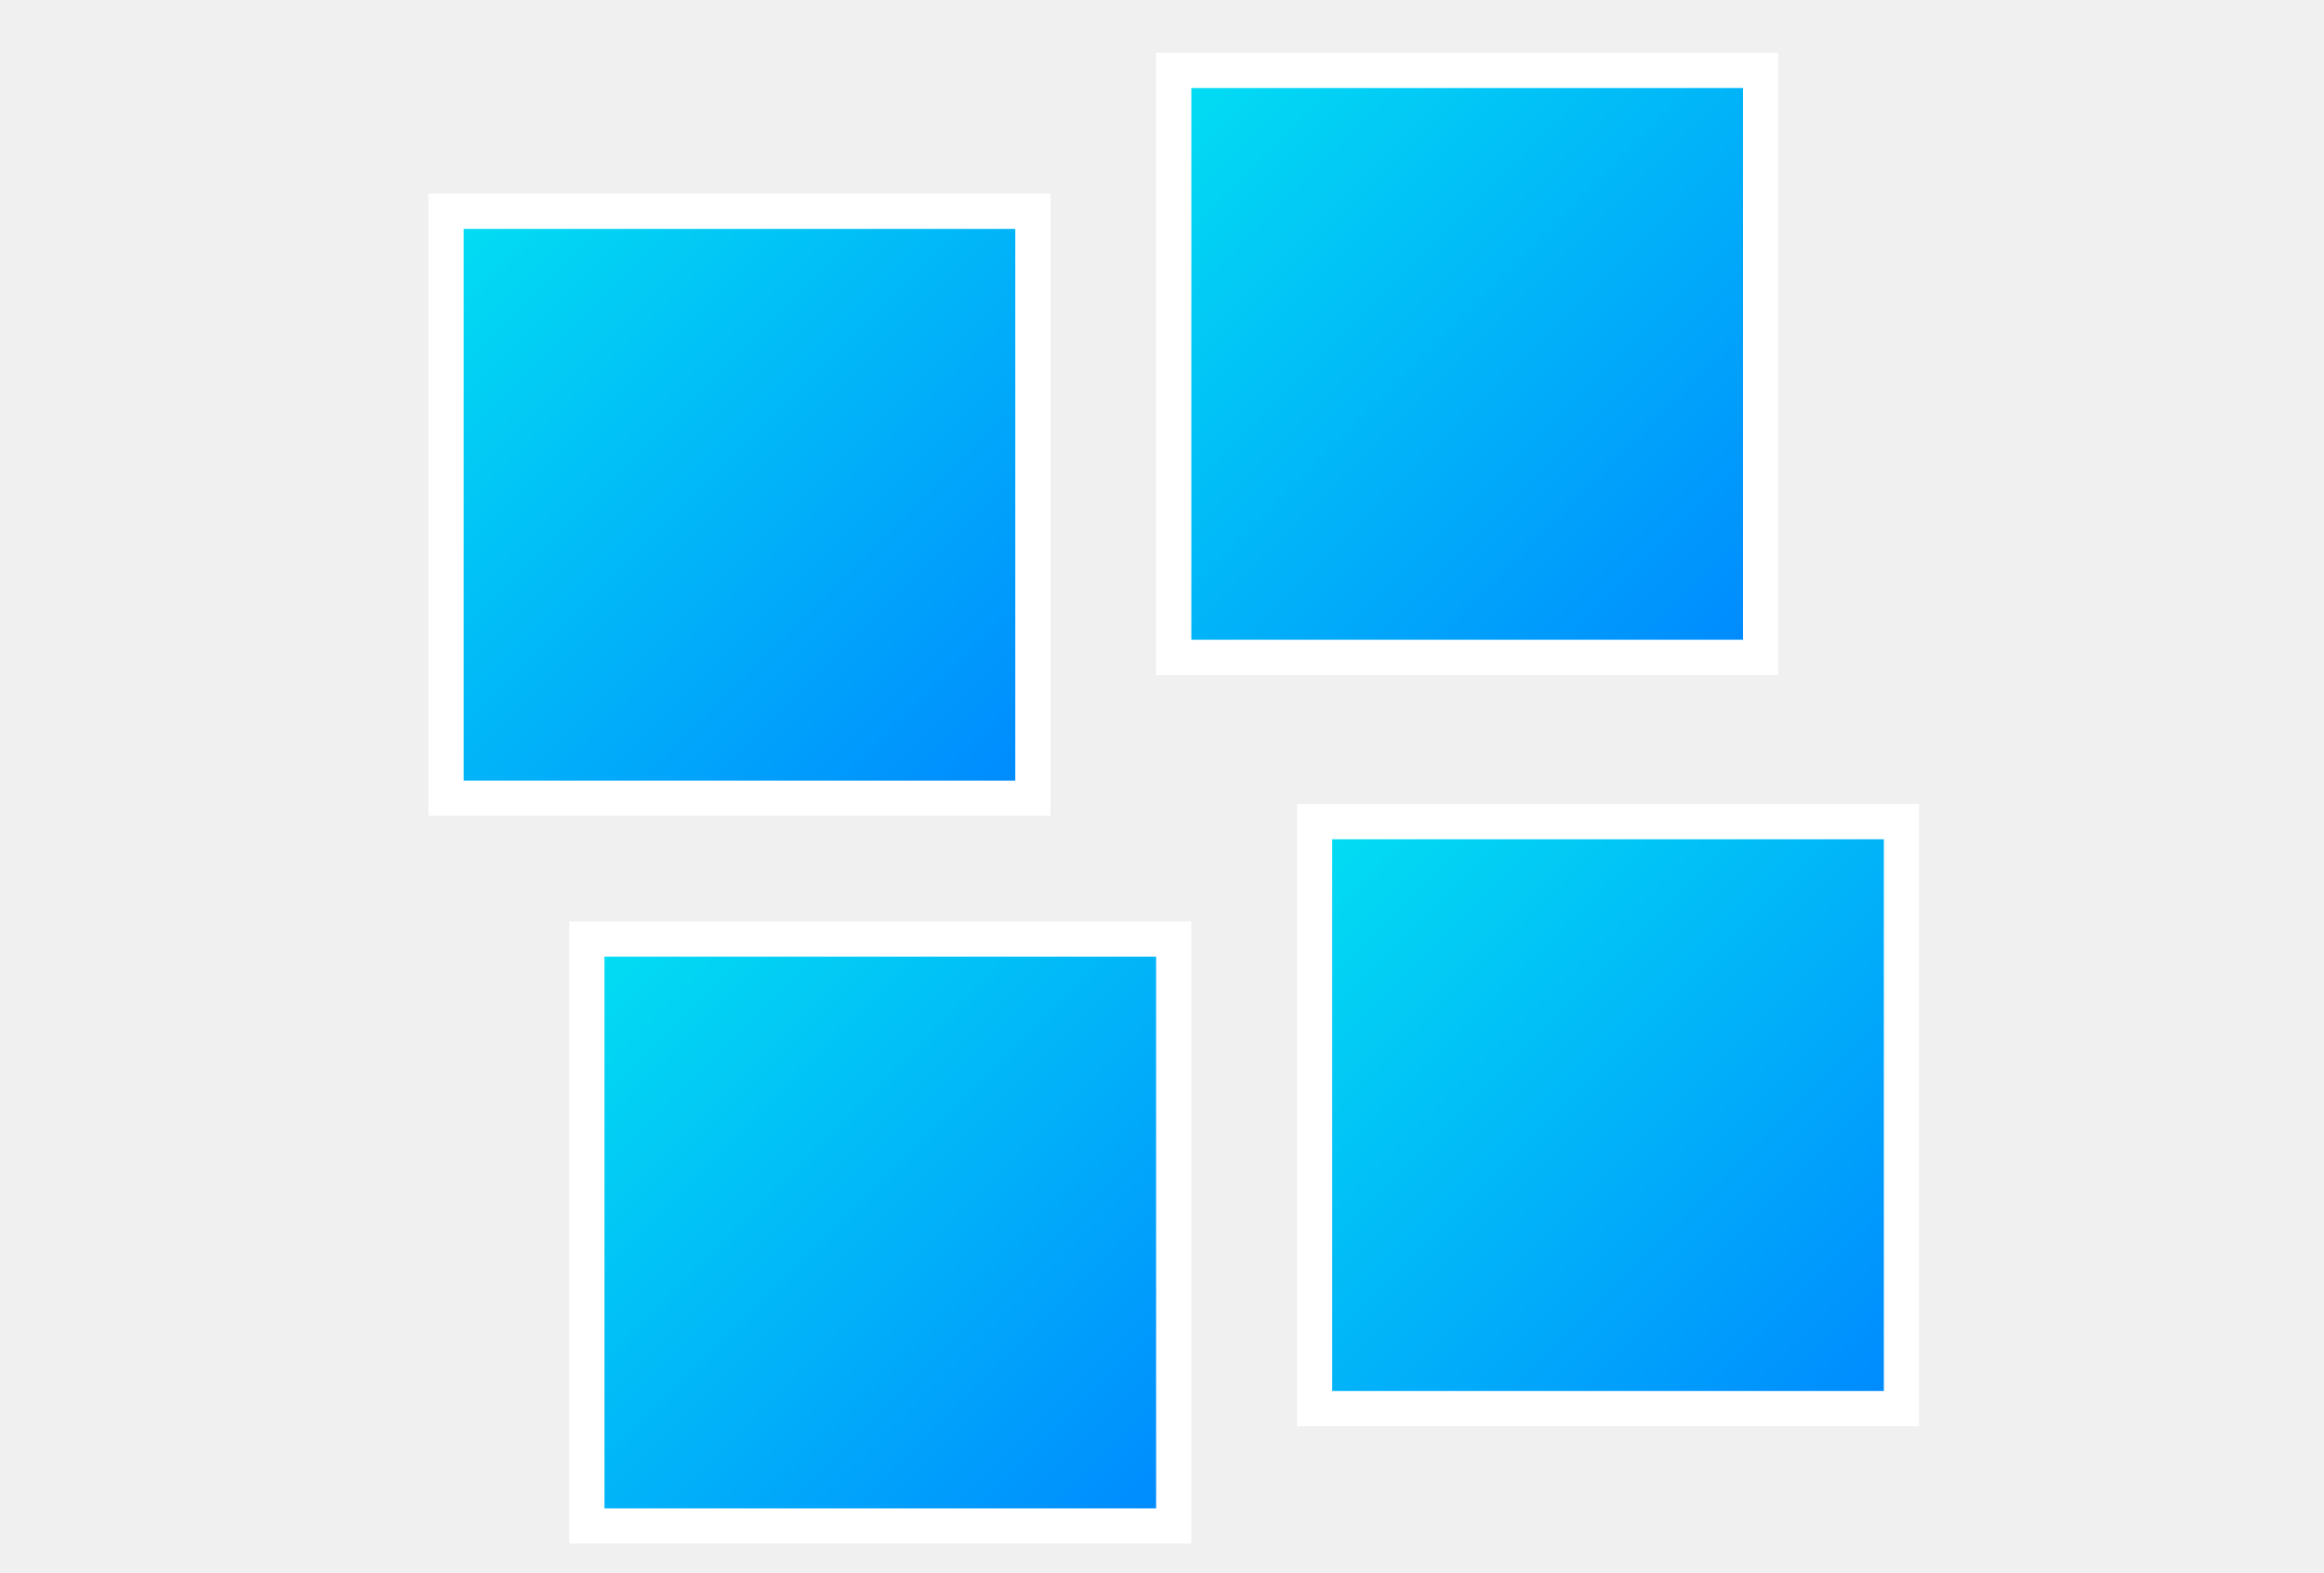
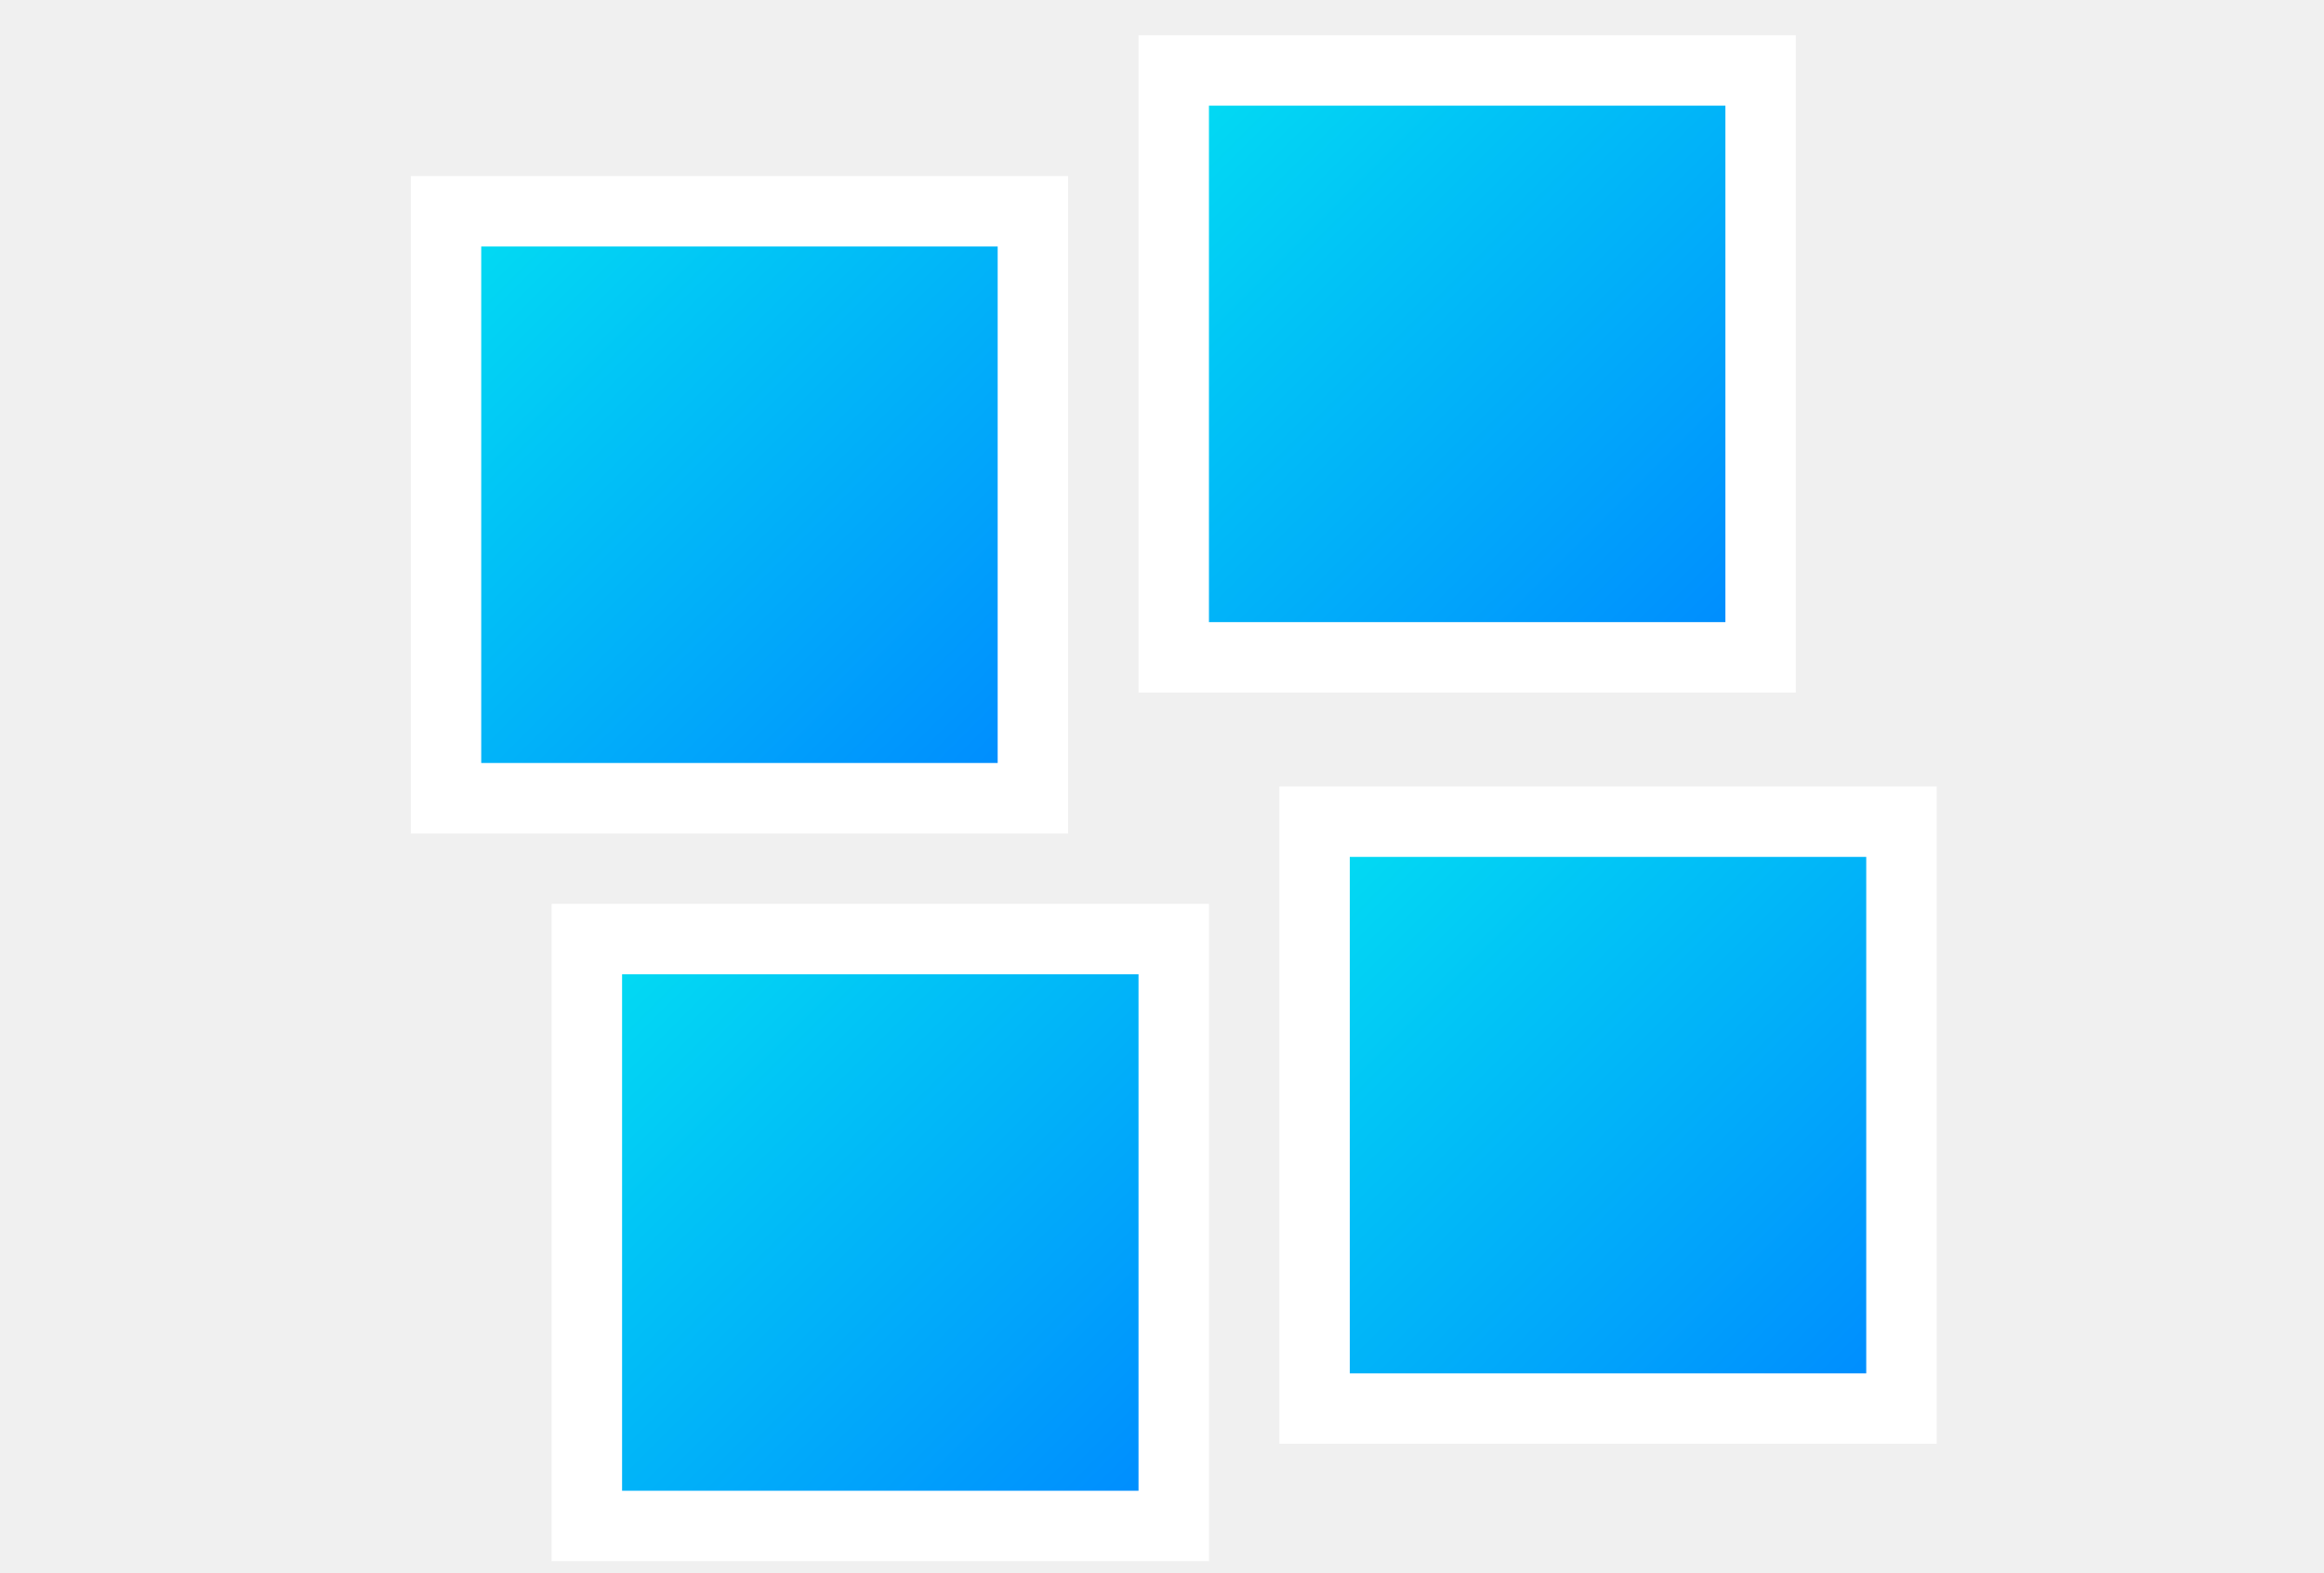
<svg xmlns="http://www.w3.org/2000/svg" width="99px" height="67px" viewBox="0 0 99 67" version="1.1">
  <defs>
    <filter id="f1" x="-50%" y="-50%" width="200%" height="200%" filterUnits="objectBoundingBox">
      <feOffset dx="0" dy="1" in="SourceAlpha" result="shadowOffsetOuter1" />
      <feGaussianBlur stdDeviation="1" in="shadowOffsetOuter1" result="shadowBlurOuter1" />
      <feColorMatrix values="0 0 0 0 0   0 0 0 0 0   0 0 0 0 0  0 0 0 0.236 0" type="matrix" in="shadowBlurOuter1" />
    </filter>
    <linearGradient x1="100%" y1="100%" x2="0%" y2="0%" id="lg1">
      <stop stop-color="#0089FF" offset="0%" />
      <stop stop-color="#02DEF2" offset="100%" />
    </linearGradient>
  </defs>
  <g>
-     <rect id="svg_2" height="25" width="25" y="9.0" x="19.0" stroke-width="1.5" stroke="#fff" fill="url(#lg1)" />
-     <rect id="svg_3" height="25" width="25" y="3.0" x="50.0" stroke-width="1.5" stroke="#fff" fill="url(#lg1)" />
-     <rect id="svg_5" height="25" width="25" y="40.0" x="25.0" stroke-width="1.5" stroke="#fff" fill="url(#lg1)" />
-     <rect id="svg_6" height="25" width="25" y="35.0" x="56.0" stroke-width="1.5" stroke="#fff" fill="url(#lg1)" />
+     <rect id="svg_2" height="25" width="25" y="9.0" x="19.0" stroke-width="3" stroke="#fff" fill="url(#lg1)" />
+     <rect id="svg_3" height="25" width="25" y="3.0" x="50.0" stroke-width="3" stroke="#fff" fill="url(#lg1)" />
+     <rect id="svg_5" height="25" width="25" y="40.0" x="25.0" stroke-width="3" stroke="#fff" fill="url(#lg1)" />
+     <rect id="svg_6" height="25" width="25" y="35.0" x="56.0" stroke-width="3" stroke="#fff" fill="url(#lg1)" />
  </g>
</svg>
